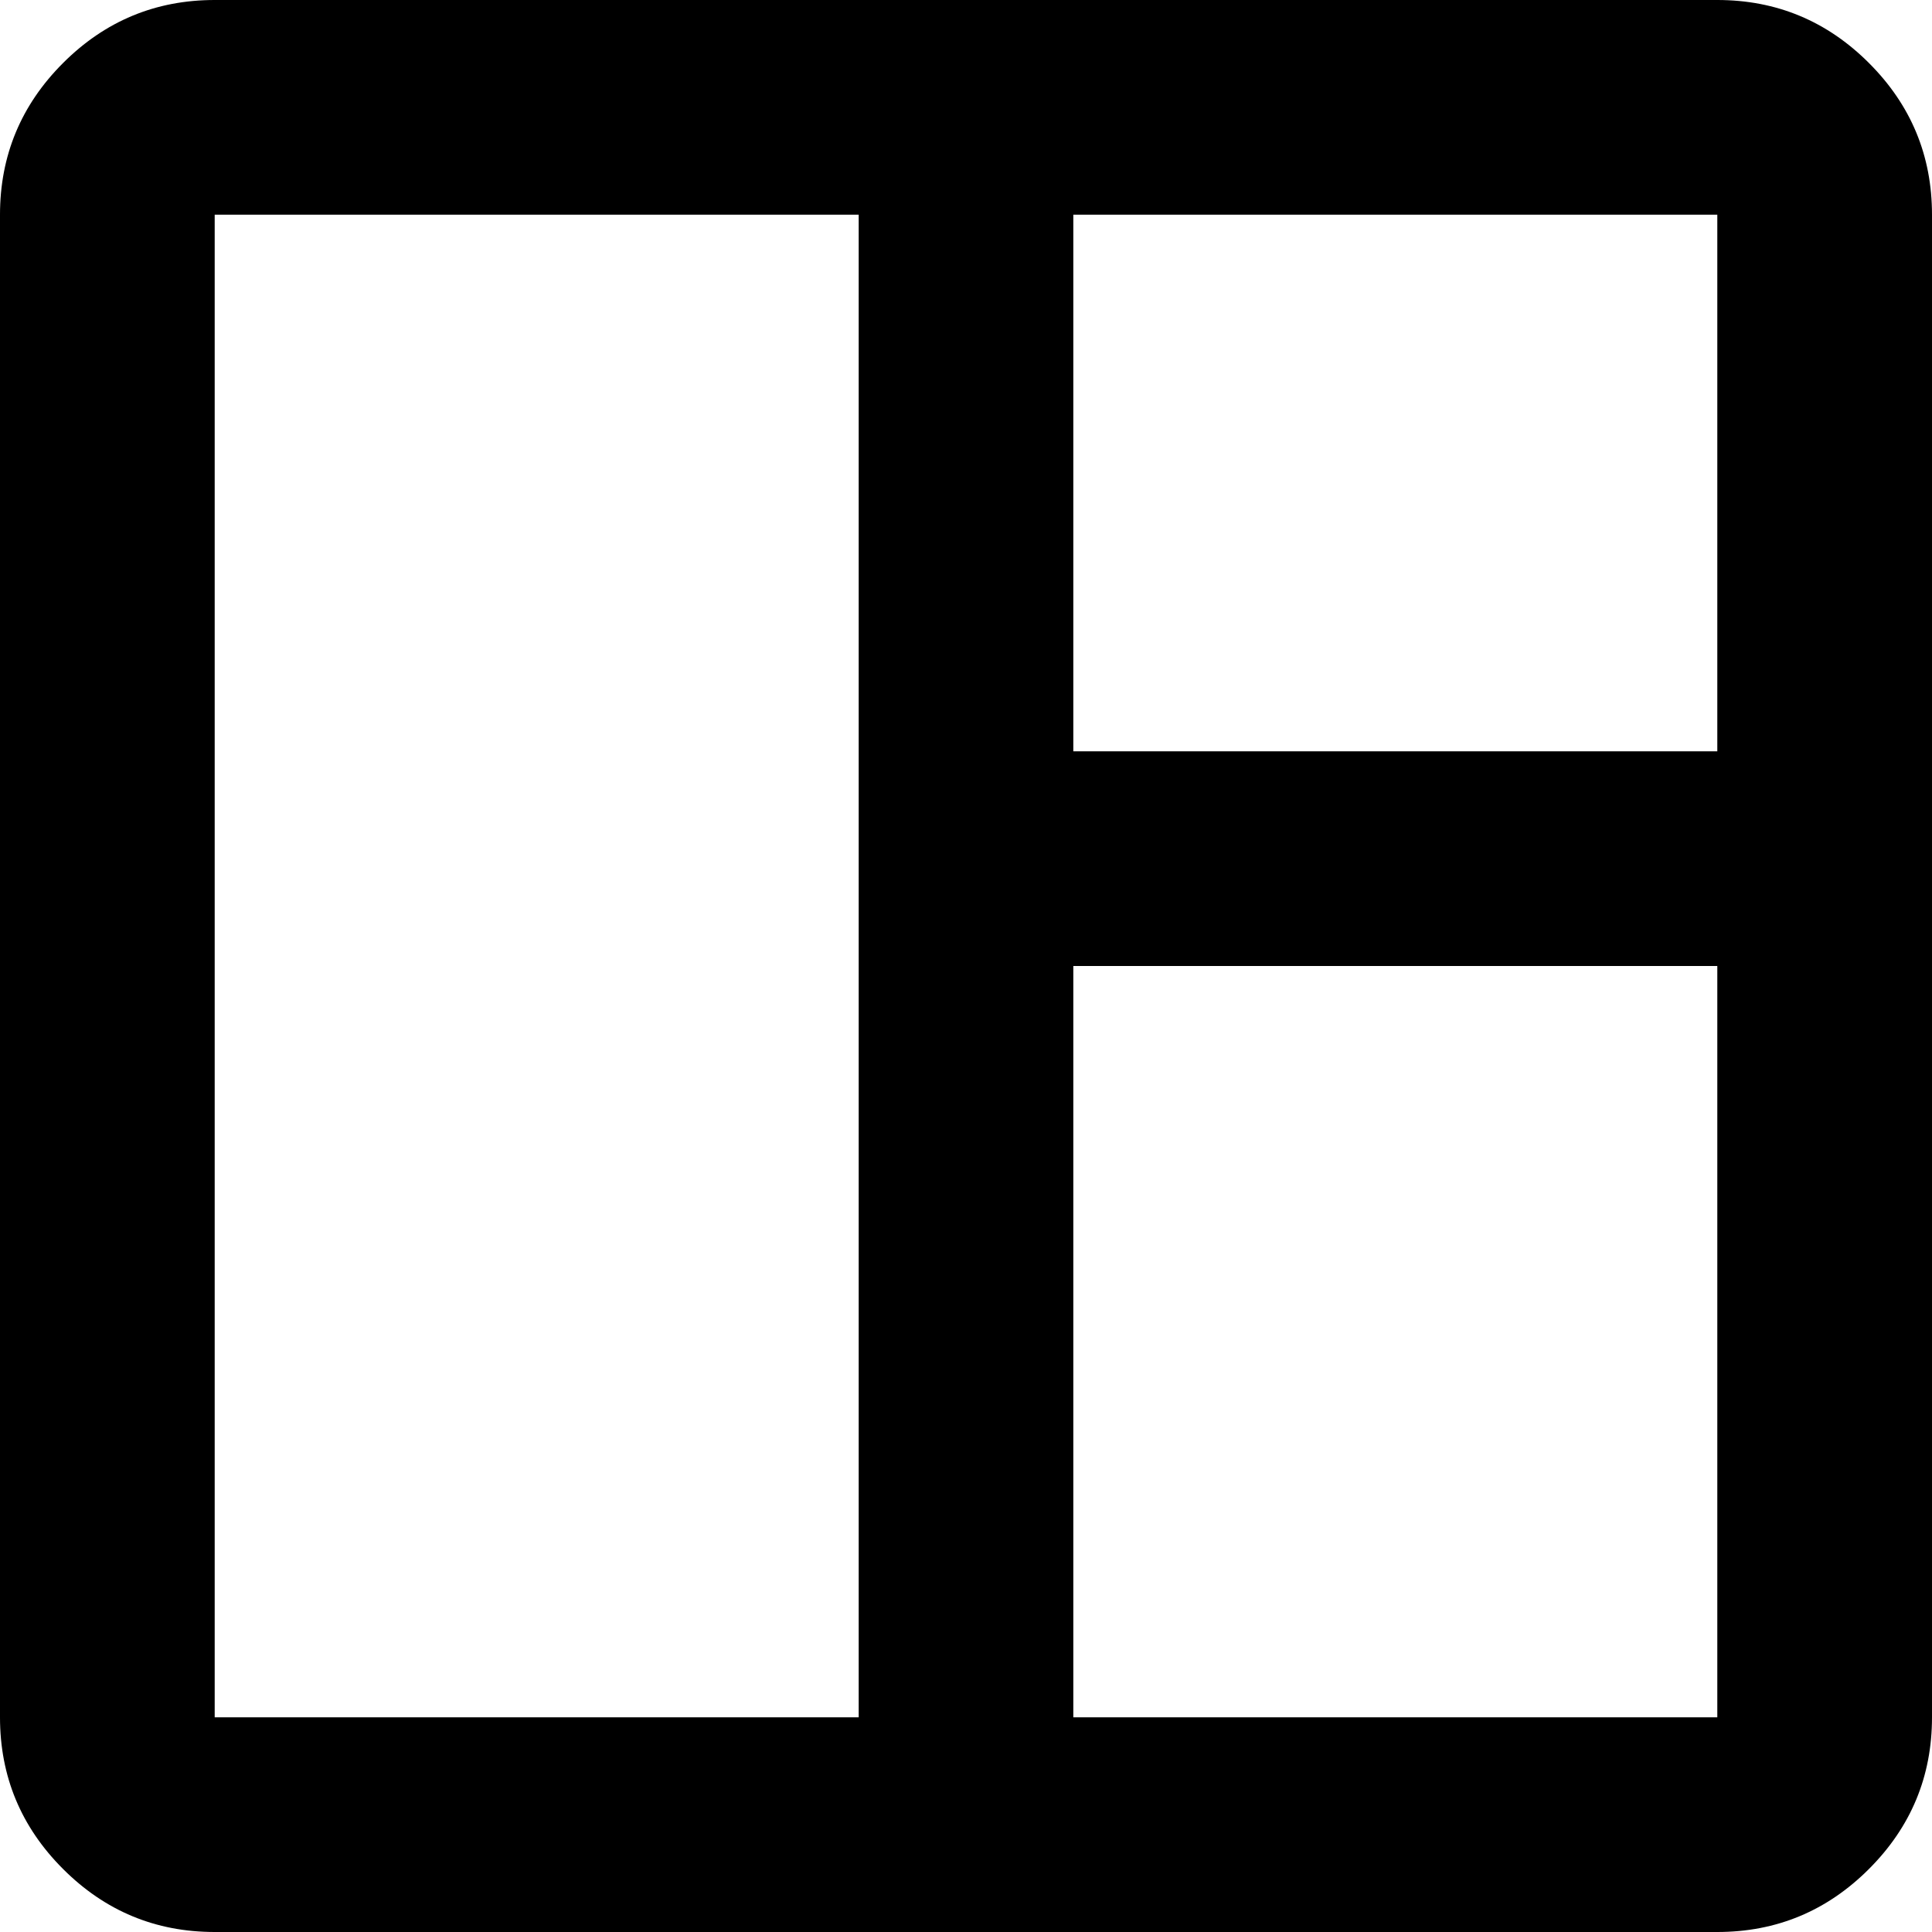
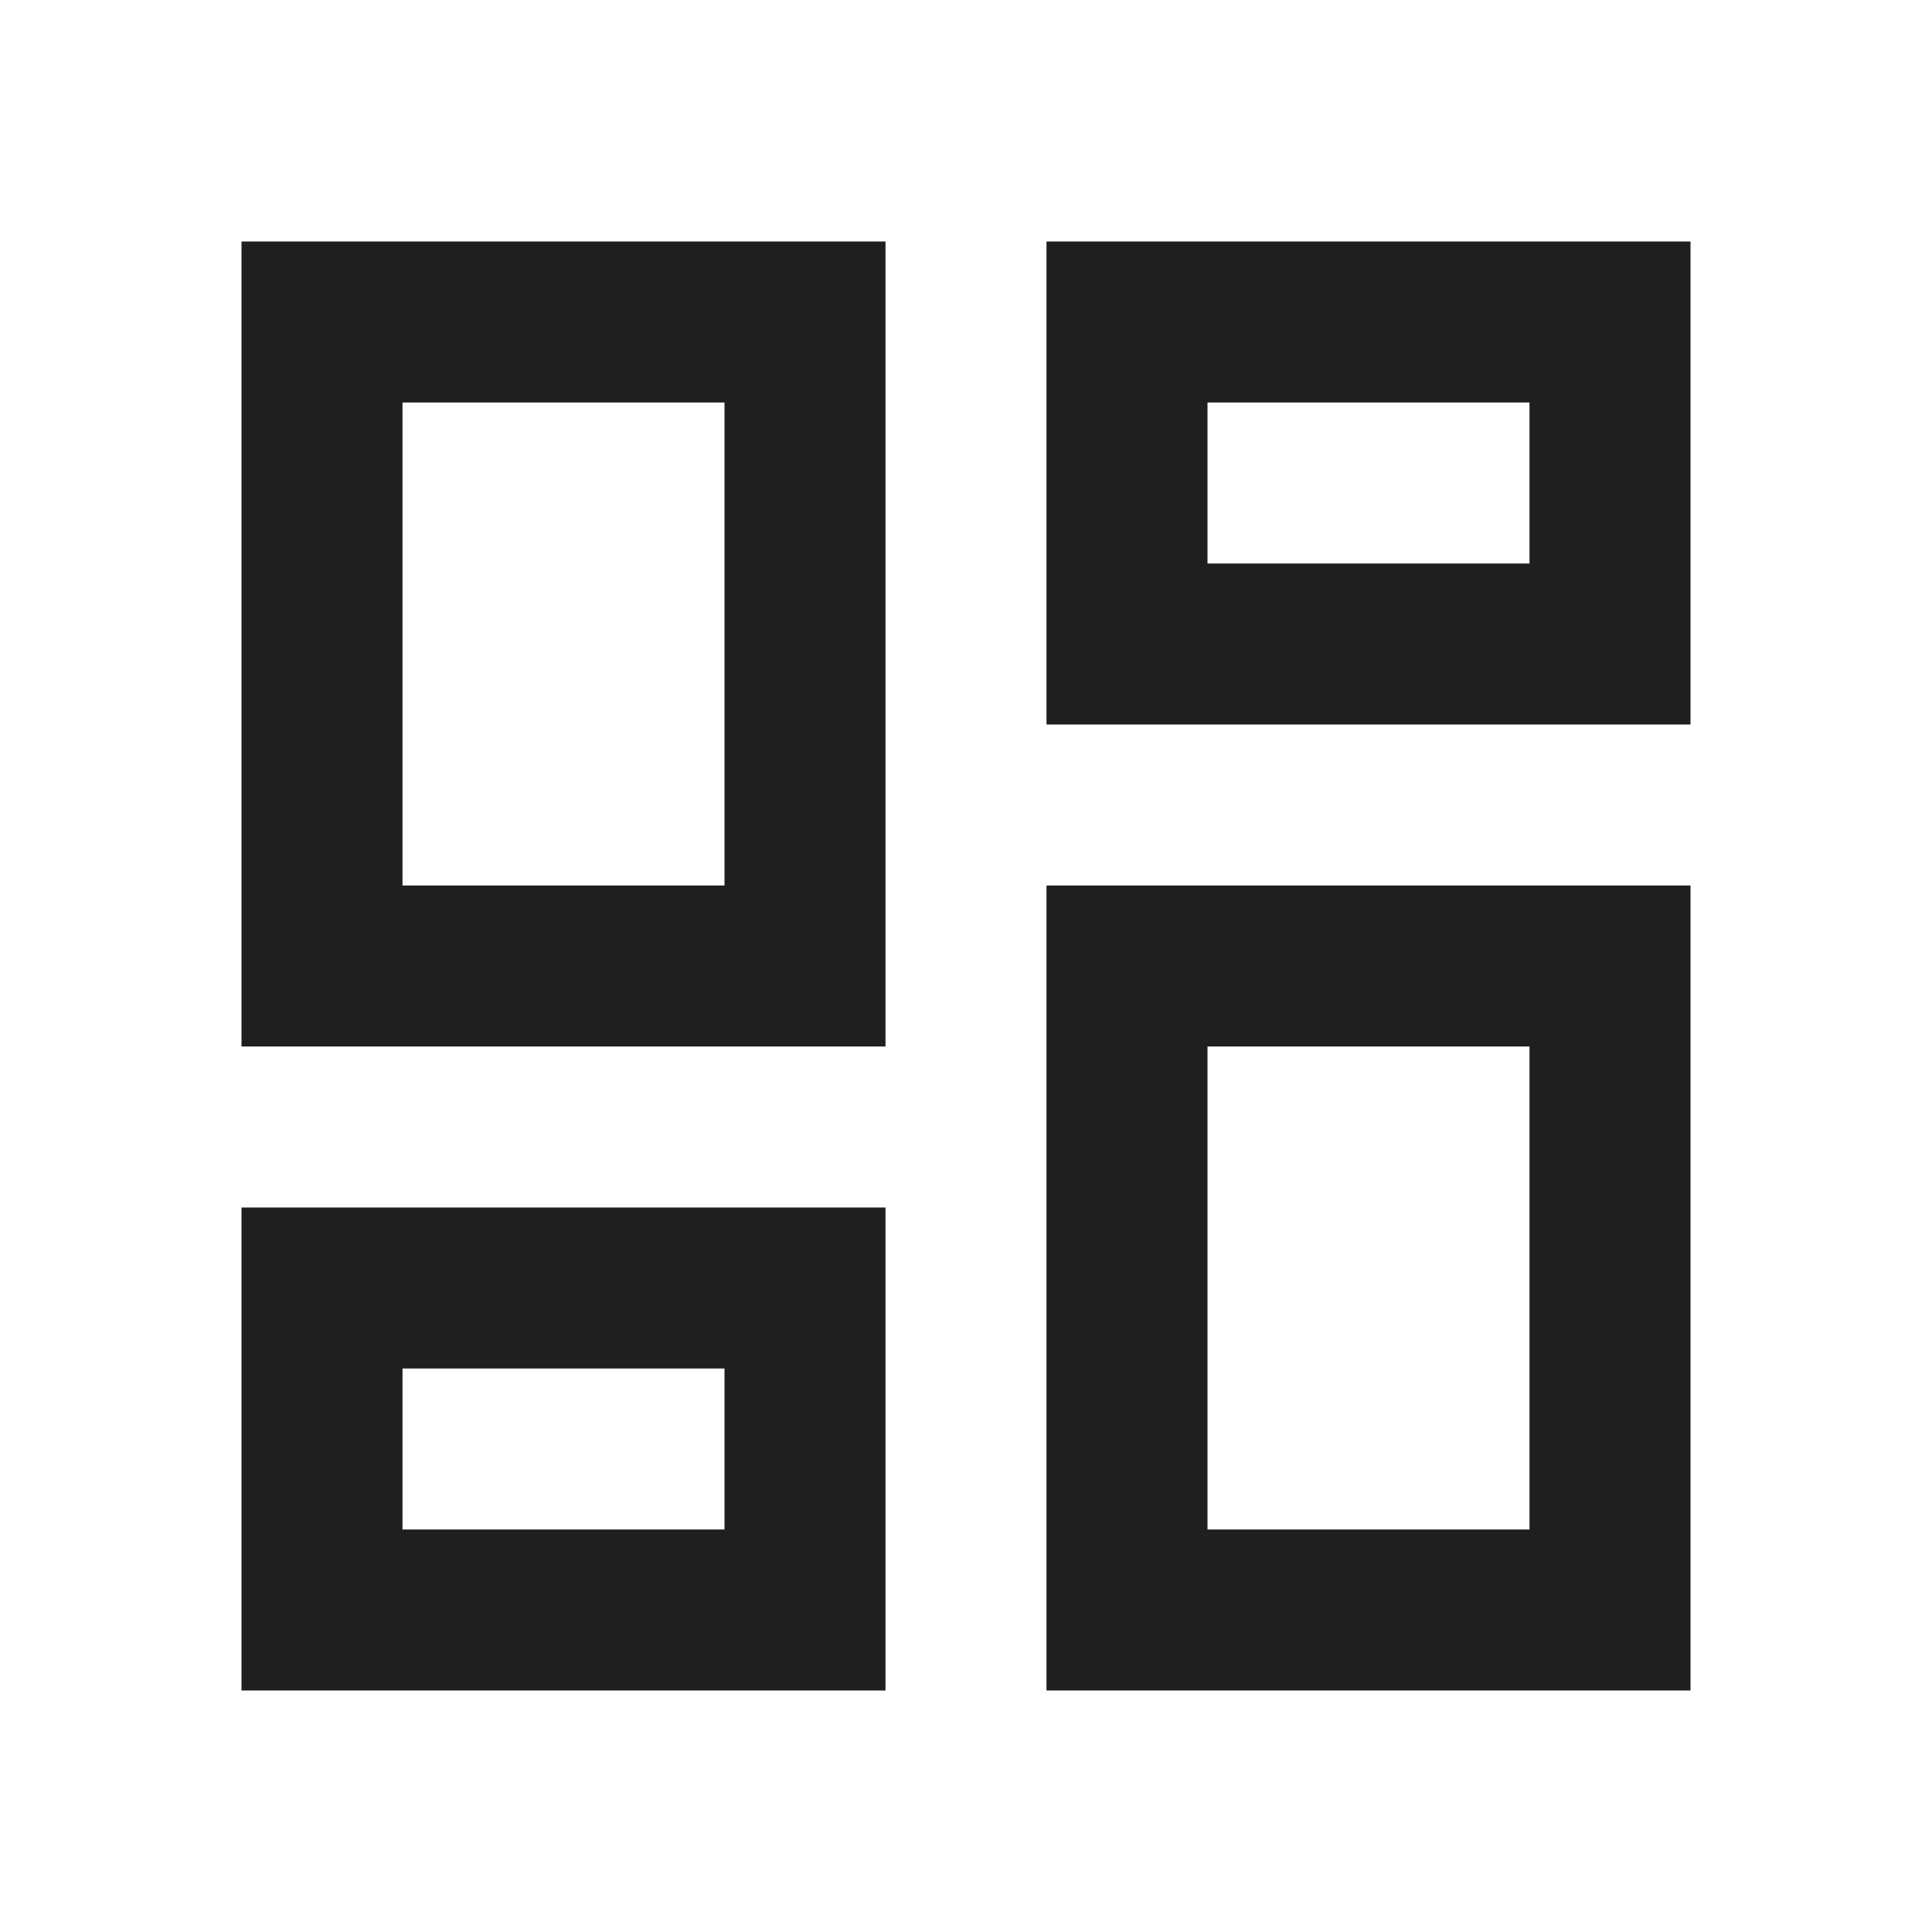
- <svg xmlns="http://www.w3.org/2000/svg" width="24" height="24" viewBox="0 0 24 24" fill="none">
-   <path d="M2.667 24C1.933 24 1.305 23.739 0.783 23.217C0.261 22.695 0 22.067 0 21.333V2.667C0 1.933 0.261 1.305 0.783 0.783C1.305 0.261 1.933 0 2.667 0H21.333C22.067 0 22.695 0.261 23.217 0.783C23.739 1.305 24 1.933 24 2.667V21.333C24 22.067 23.739 22.695 23.217 23.217C22.695 23.739 22.067 24 21.333 24H2.667ZM2.667 21.333H10.667V2.667H2.667V21.333ZM13.333 21.333H21.333V12H13.333V21.333ZM13.333 9.333H21.333V2.667H13.333V9.333Z" fill="black" />
+ <svg xmlns="http://www.w3.org/2000/svg" height="24px" viewBox="0 -960 960 960" width="24px" fill="#1f1f1f">
+   <path d="M520-600v-240h320v240H520ZM120-440v-400h320v400H120Zm400 320v-400h320v400H520Zm-400 0v-240h320v240H120Zm80-400h160v-240H200v240Zm400 320h160v-240H600v240Zm0-480h160v-80H600v80ZM200-200h160v-80H200v80Zm160-320Zm240-160Zm0 240ZM360-280Z" />
</svg>
